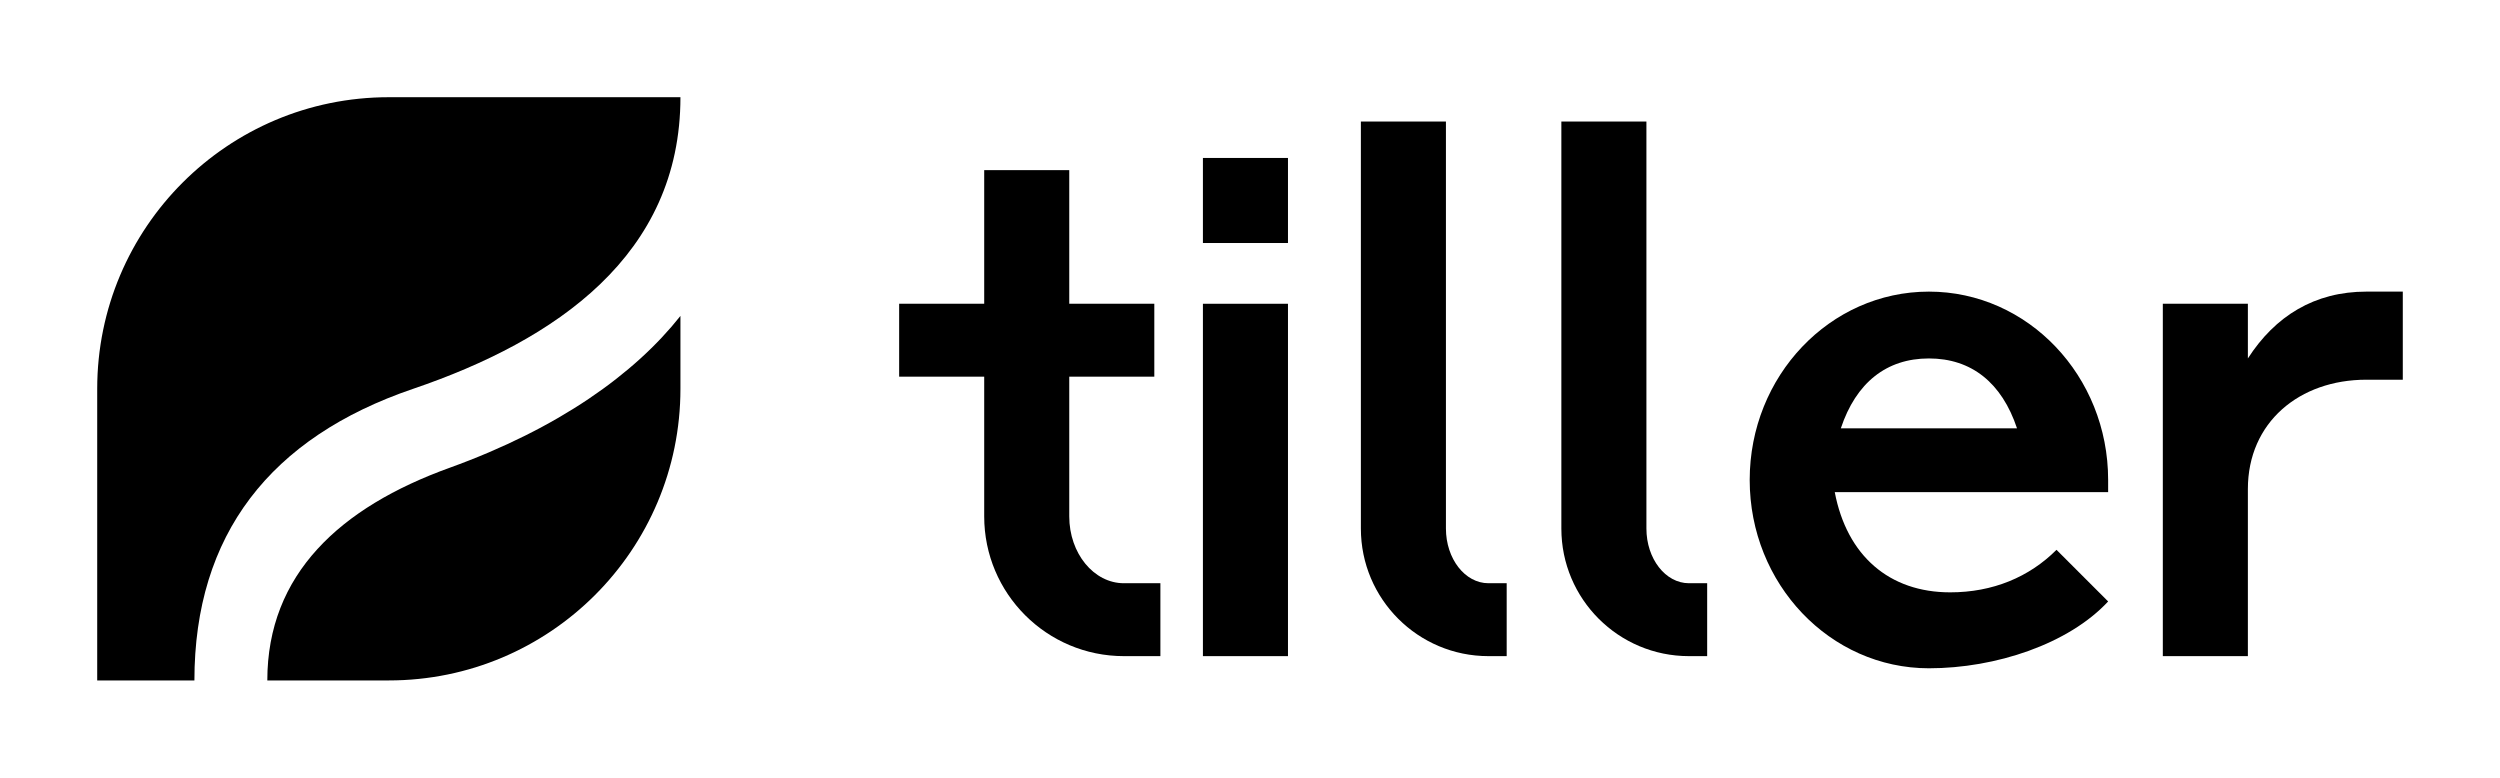
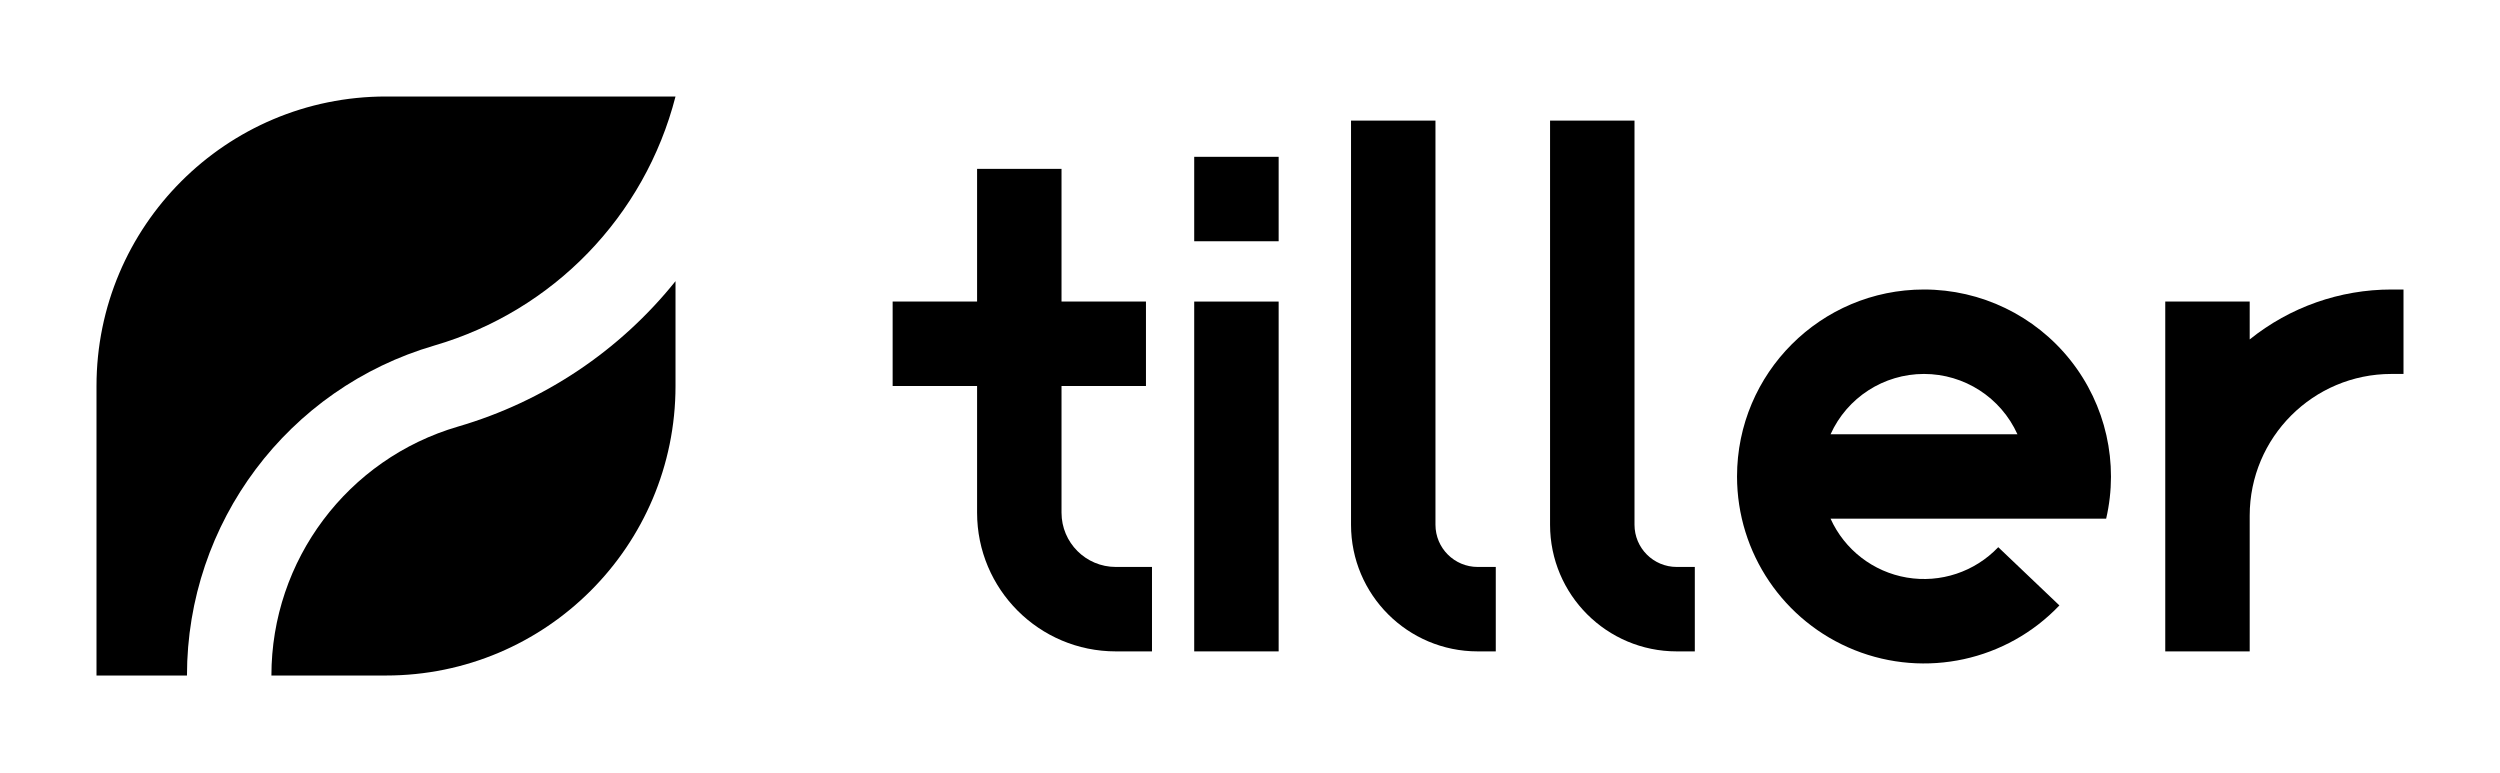
- <svg xmlns="http://www.w3.org/2000/svg" viewBox="0 0 823 256" role="img" aria-label="Tiller - Unfurl and W1-A Balanced lockup">
+ <svg xmlns="http://www.w3.org/2000/svg" viewBox="0 0 829 256" role="img" aria-label="Tiller - monoline A, e mid aperture (W28) lockup">
  <g id="symbol" fill="#000000">
-     <path d="M32 224V128A96 96 0 0 1 128 32H224C224 84 183 112 136 128C89 144 64 176 64 224Z" />
-     <path d="M88 224C88 189 112 167 148 154C184 141 209 123 224 104V128A96 96 0 0 1 128 224Z" />
+     <path d="M32 224V128A96 96 0 0 1 128 32H224A116.063 116.063 0 0 1 144.08 114.56A114 114 0 0 0 62 224Z" />
+     <path d="M90 224A86 86 0 0 1 151.92 141.44A144.063 144.063 0 0 0 224 93.231V128A96 96 0 0 1 128 224Z" />
  </g>
  <g id="wordmark" fill="#000000" transform="translate(280 0)">
    <g data-letter="t" transform="translate(16 40)">
-       <path d="M28 16H56V60H84V84H56V130A18 22 0 0 0 74 152H86V176H74A46 46 0 0 1 28 130V84H0V60H28Z" />
+       <path d="M28 16H56V60H84V88H56V130A18 18 0 0 0 74 148H86V176H74A46 46 0 0 1 28 130V88H0V60H28Z" />
    </g>
    <g data-letter="i" transform="translate(108 40)">
      <path d="M8 60H36V176H8ZM8 12H36V40H8Z" />
    </g>
    <g data-letter="l" transform="translate(160 40)">
-       <path d="M8 0H36V134A14 18 0 0 0 50 152H56V176H50A42 42 0 0 1 8 134Z" />
+       <path d="M8 0H36V134A14 14 0 0 0 50 148H56V176H50A42 42 0 0 1 8 134Z" />
    </g>
    <g data-letter="l" transform="translate(226 40)">
-       <path d="M8 0H36V134A14 18 0 0 0 50 152H56V176H50A42 42 0 0 1 8 134Z" />
+       <path d="M8 0H36V134A14 14 0 0 0 50 148H56V176H50A42 42 0 0 1 8 134Z" />
    </g>
    <g data-letter="e" transform="translate(294 40)">
-       <path fill-rule="evenodd" d="M120 122H30C34 143 48 155 68 155C82 155 94 150 103 141L120 158C107 172 83 180 61 180A59 62 0 0 1 2 118A59 62 0 0 1 61 56A59 62 0 0 1 120 118V122ZM32 101H90C85 86 75 78 61 78C47 78 37 86 32 101Z" />
+       <path fill-rule="evenodd" d="M108.897 160.759A62 62 0 0 1 2 118A62 62 0 0 1 64 56A62 62 0 0 1 124.399 132H33.016A34 34 0 0 0 88.621 141.448ZM33.016 104A34 34 0 0 1 94.984 104Z" />
    </g>
-     <g data-letter="r" transform="translate(424 40)">
-       <path d="M8 60H36V78C45 64 58 56 75 56H87V85H75C53 85 36 99 36 121V176H8Z" />
+     <g data-letter="r" transform="translate(430 40)">
+       <path d="M8 60H36V72.553A75 75 0 0 1 83 56H87V84H83A47 47 0 0 0 36 131V176H8Z" />
    </g>
  </g>
</svg>
